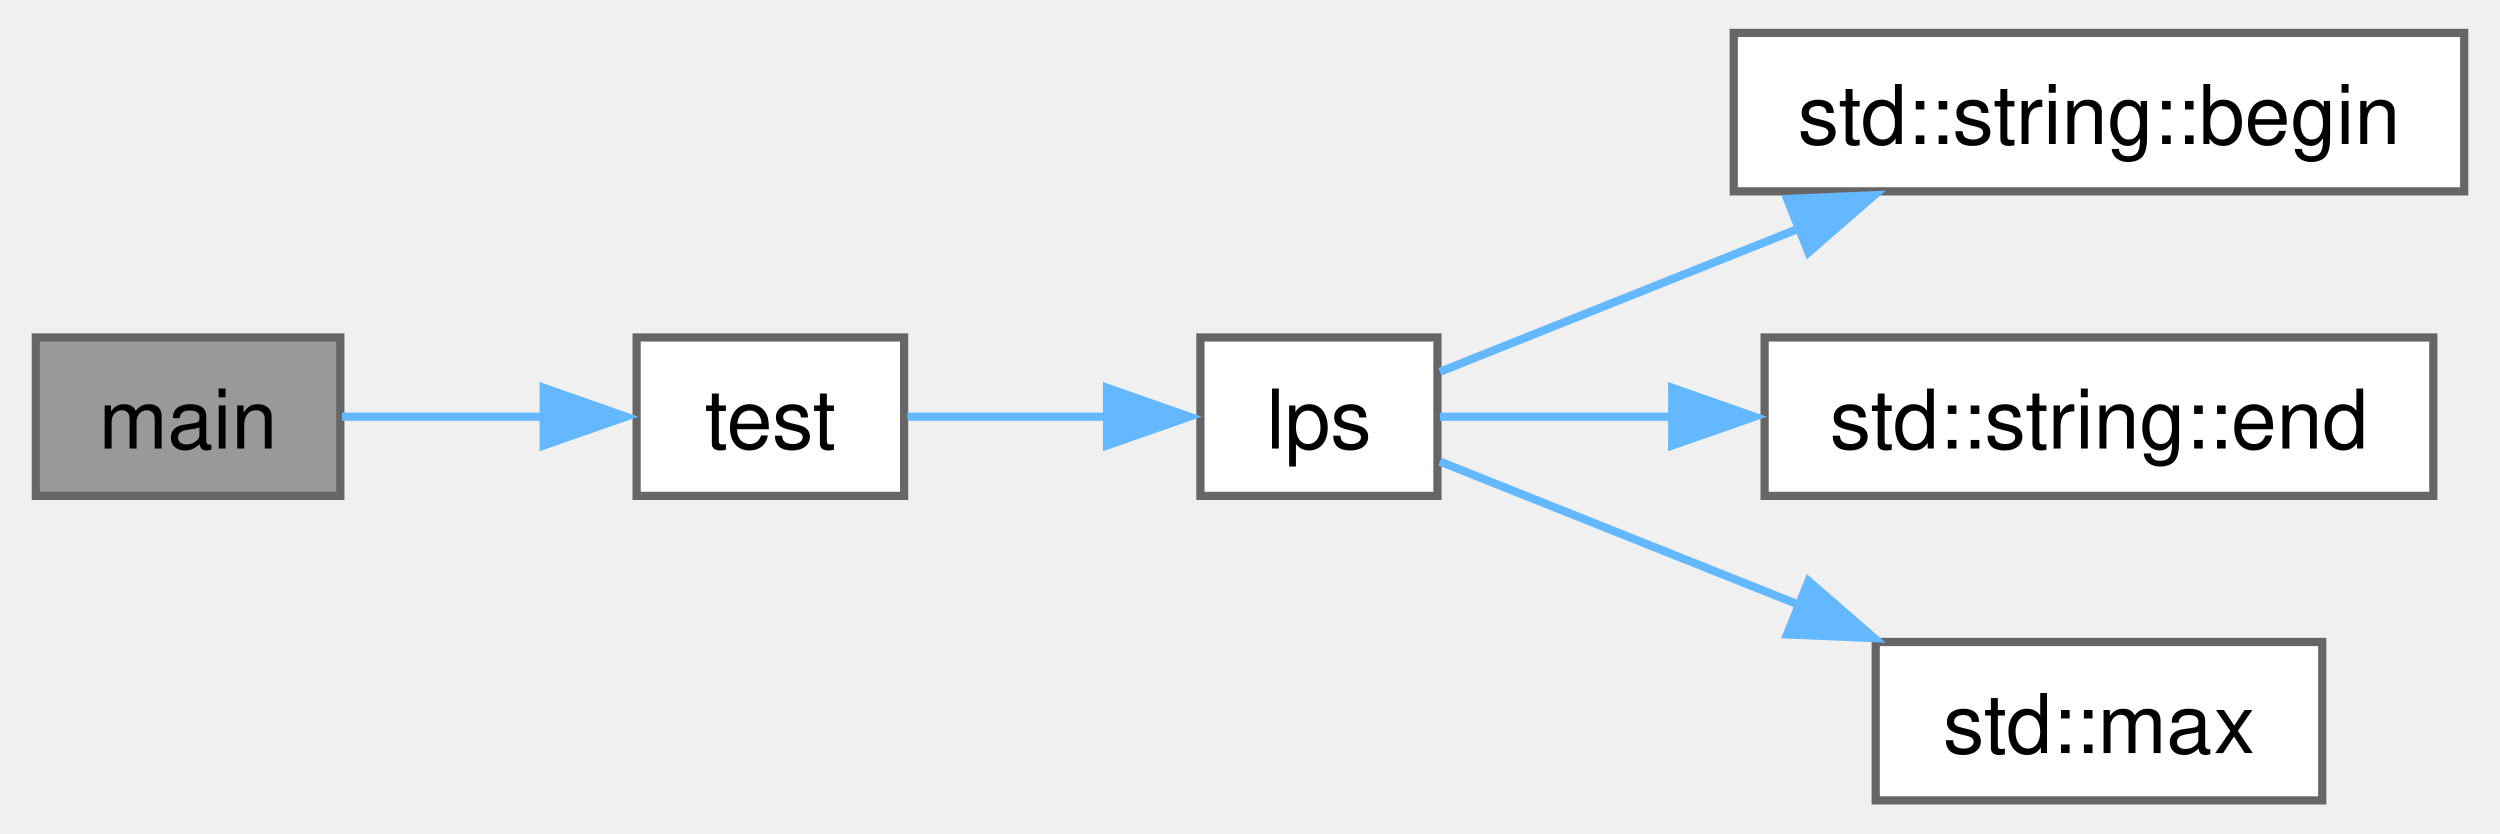
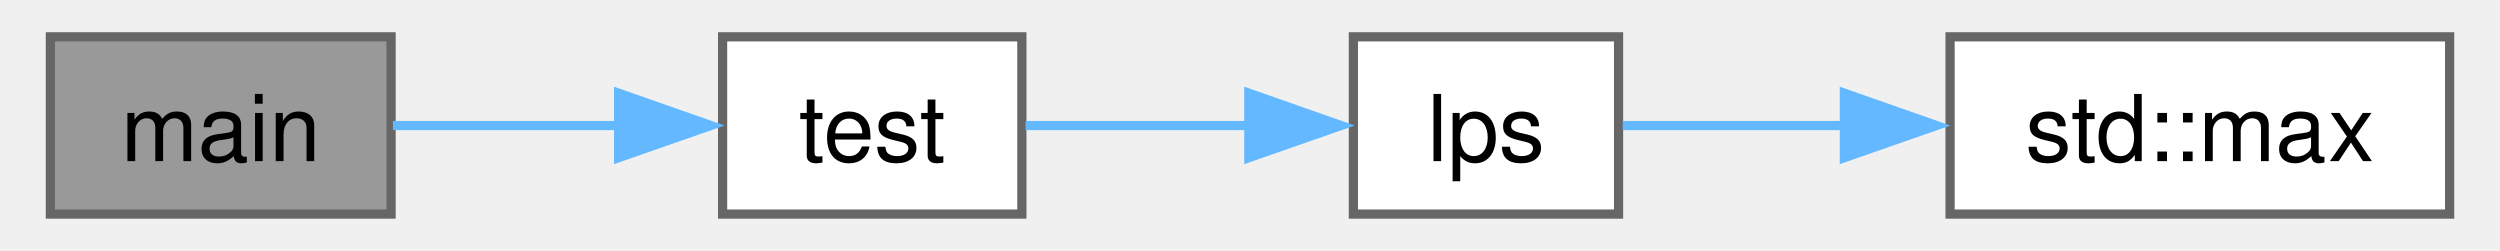
- <svg xmlns="http://www.w3.org/2000/svg" xmlns:xlink="http://www.w3.org/1999/xlink" width="303pt" height="101pt" viewBox="0.00 0.00 303.05 101.25">
-   <g id="graph0" class="graph" transform="scale(1 1) rotate(0) translate(4 97.25)">
+ <svg xmlns="http://www.w3.org/2000/svg" xmlns:xlink="http://www.w3.org/1999/xlink" width="269pt" height="27pt" viewBox="0.00 0.00 268.55 27.25">
+   <g id="graph0" class="graph" transform="scale(1 1) rotate(0) translate(4 23.25)">
    <g id="node1" class="node">
      <g id="a_node1">
        <a xlink:title=" ">
-           <polygon fill="#999999" stroke="#666666" points="37,-56.25 0,-56.25 0,-37 37,-37 37,-56.25" />
-           <text text-anchor="middle" x="18.5" y="-42.75" font-family="Helvetica,sans-Serif" font-size="10.00">main</text>
+           <polygon fill="#999999" stroke="#666666" points="37,-19.25 0,-19.25 0,0 37,0 37,-19.25" />
+           <text text-anchor="middle" x="18.5" y="-5.75" font-family="Helvetica,sans-Serif" font-size="10.00">main</text>
        </a>
      </g>
    </g>
    <g id="node2" class="node">
      <g id="a_node2">
        <a xlink:href="../../d0/d77/longest__palindromic__subsequence_8cpp.html#ae1a3968e7947464bee7714f6d43b7002" target="_top" xlink:title=" ">
-           <polygon fill="white" stroke="#666666" points="105.5,-56.25 73,-56.25 73,-37 105.5,-37 105.5,-56.25" />
-           <text text-anchor="middle" x="89.25" y="-42.75" font-family="Helvetica,sans-Serif" font-size="10.00">test</text>
+           <polygon fill="white" stroke="#666666" points="105.5,-19.25 73,-19.25 73,0 105.5,0 105.5,-19.25" />
+           <text text-anchor="middle" x="89.25" y="-5.75" font-family="Helvetica,sans-Serif" font-size="10.00">test</text>
        </a>
      </g>
    </g>
    <g id="edge1" class="edge">
-       <path fill="none" stroke="#63b8ff" d="M37.2,-46.62C44.67,-46.62 53.52,-46.62 61.73,-46.62" />
-       <polygon fill="#63b8ff" stroke="#63b8ff" points="61.71,-50.13 71.71,-46.62 61.71,-43.13 61.71,-50.13" />
+       <path fill="none" stroke="#63b8ff" d="M37.2,-9.62C44.67,-9.62 53.52,-9.62 61.73,-9.62" />
+       <polygon fill="#63b8ff" stroke="#63b8ff" points="61.71,-13.13 71.71,-9.62 61.71,-6.13 61.71,-13.13" />
    </g>
    <g id="node3" class="node">
      <g id="a_node3">
-         <a xlink:href="../../d0/d77/longest__palindromic__subsequence_8cpp.html#a6f73ddd8cd83d784036f131dfc6540c4" target="_top" xlink:title=" ">
-           <polygon fill="white" stroke="#666666" points="170.3,-56.25 141.5,-56.25 141.5,-37 170.3,-37 170.3,-56.25" />
-           <text text-anchor="middle" x="155.9" y="-42.75" font-family="Helvetica,sans-Serif" font-size="10.00">lps</text>
+         <a xlink:href="../../d0/d77/longest__palindromic__subsequence_8cpp.html#a4f863610aebbc218f90a7adfde240cb4" target="_top" xlink:title=" ">
+           <polygon fill="white" stroke="#666666" points="170.3,-19.25 141.5,-19.25 141.5,0 170.3,0 170.3,-19.25" />
+           <text text-anchor="middle" x="155.9" y="-5.75" font-family="Helvetica,sans-Serif" font-size="10.00">lps</text>
        </a>
      </g>
    </g>
    <g id="edge2" class="edge">
-       <path fill="none" stroke="#63b8ff" d="M105.9,-46.62C113.22,-46.62 122.1,-46.62 130.28,-46.62" />
-       <polygon fill="#63b8ff" stroke="#63b8ff" points="130.15,-50.13 140.15,-46.62 130.15,-43.13 130.15,-50.13" />
+       <path fill="none" stroke="#63b8ff" d="M105.9,-9.62C113.22,-9.62 122.1,-9.62 130.28,-9.62" />
+       <polygon fill="#63b8ff" stroke="#63b8ff" points="130.15,-13.13 140.15,-9.62 130.15,-6.13 130.15,-13.13" />
    </g>
    <g id="node4" class="node">
      <g id="a_node4">
-         <a target="_blank" xlink:href="http://en.cppreference.com/w/cpp/string/basic_string/begin.html#" xlink:title=" ">
-           <polygon fill="white" stroke="#666666" points="295.05,-93.25 206.3,-93.25 206.3,-74 295.05,-74 295.05,-93.25" />
-           <text text-anchor="middle" x="250.68" y="-79.75" font-family="Helvetica,sans-Serif" font-size="10.00">std::string::begin</text>
+         <a target="_blank" xlink:href="http://en.cppreference.com/w/cpp/algorithm/max.html#" xlink:title=" ">
+           <polygon fill="white" stroke="#666666" points="260.55,-19.25 206.3,-19.25 206.3,0 260.55,0 260.55,-19.25" />
+           <text text-anchor="middle" x="233.43" y="-5.75" font-family="Helvetica,sans-Serif" font-size="10.00">std::max</text>
        </a>
      </g>
    </g>
    <g id="edge3" class="edge">
-       <path fill="none" stroke="#63b8ff" d="M170.59,-52.08C182.06,-56.66 198.95,-63.39 214.18,-69.47" />
-       <polygon fill="#63b8ff" stroke="#63b8ff" points="212.78,-73.08 223.37,-73.53 215.38,-66.58 212.78,-73.08" />
-     </g>
-     <g id="node5" class="node">
-       <g id="a_node5">
-         <a target="_blank" xlink:href="http://en.cppreference.com/w/cpp/string/basic_string/end.html#" xlink:title=" ">
-           <polygon fill="white" stroke="#666666" points="291.3,-56.25 210.05,-56.25 210.05,-37 291.3,-37 291.3,-56.25" />
-           <text text-anchor="middle" x="250.68" y="-42.75" font-family="Helvetica,sans-Serif" font-size="10.00">std::string::end</text>
-         </a>
-       </g>
-     </g>
-     <g id="edge4" class="edge">
-       <path fill="none" stroke="#63b8ff" d="M170.59,-46.62C178.3,-46.62 188.45,-46.62 198.91,-46.62" />
-       <polygon fill="#63b8ff" stroke="#63b8ff" points="198.82,-50.13 208.82,-46.62 198.82,-43.13 198.82,-50.13" />
-     </g>
-     <g id="node6" class="node">
-       <g id="a_node6">
-         <a target="_blank" xlink:href="http://en.cppreference.com/w/cpp/algorithm/max.html#" xlink:title=" ">
-           <polygon fill="white" stroke="#666666" points="277.8,-19.25 223.55,-19.25 223.55,0 277.8,0 277.8,-19.25" />
-           <text text-anchor="middle" x="250.68" y="-5.75" font-family="Helvetica,sans-Serif" font-size="10.00">std::max</text>
-         </a>
-       </g>
-     </g>
-     <g id="edge5" class="edge">
-       <path fill="none" stroke="#63b8ff" d="M170.59,-41.17C182.06,-36.59 198.95,-29.86 214.18,-23.78" />
-       <polygon fill="#63b8ff" stroke="#63b8ff" points="215.38,-26.67 223.37,-19.72 212.78,-20.17 215.38,-26.67" />
+       <path fill="none" stroke="#63b8ff" d="M170.75,-9.62C177.64,-9.62 186.33,-9.62 194.99,-9.62" />
+       <polygon fill="#63b8ff" stroke="#63b8ff" points="194.82,-13.13 204.82,-9.62 194.82,-6.13 194.82,-13.13" />
    </g>
  </g>
</svg>
